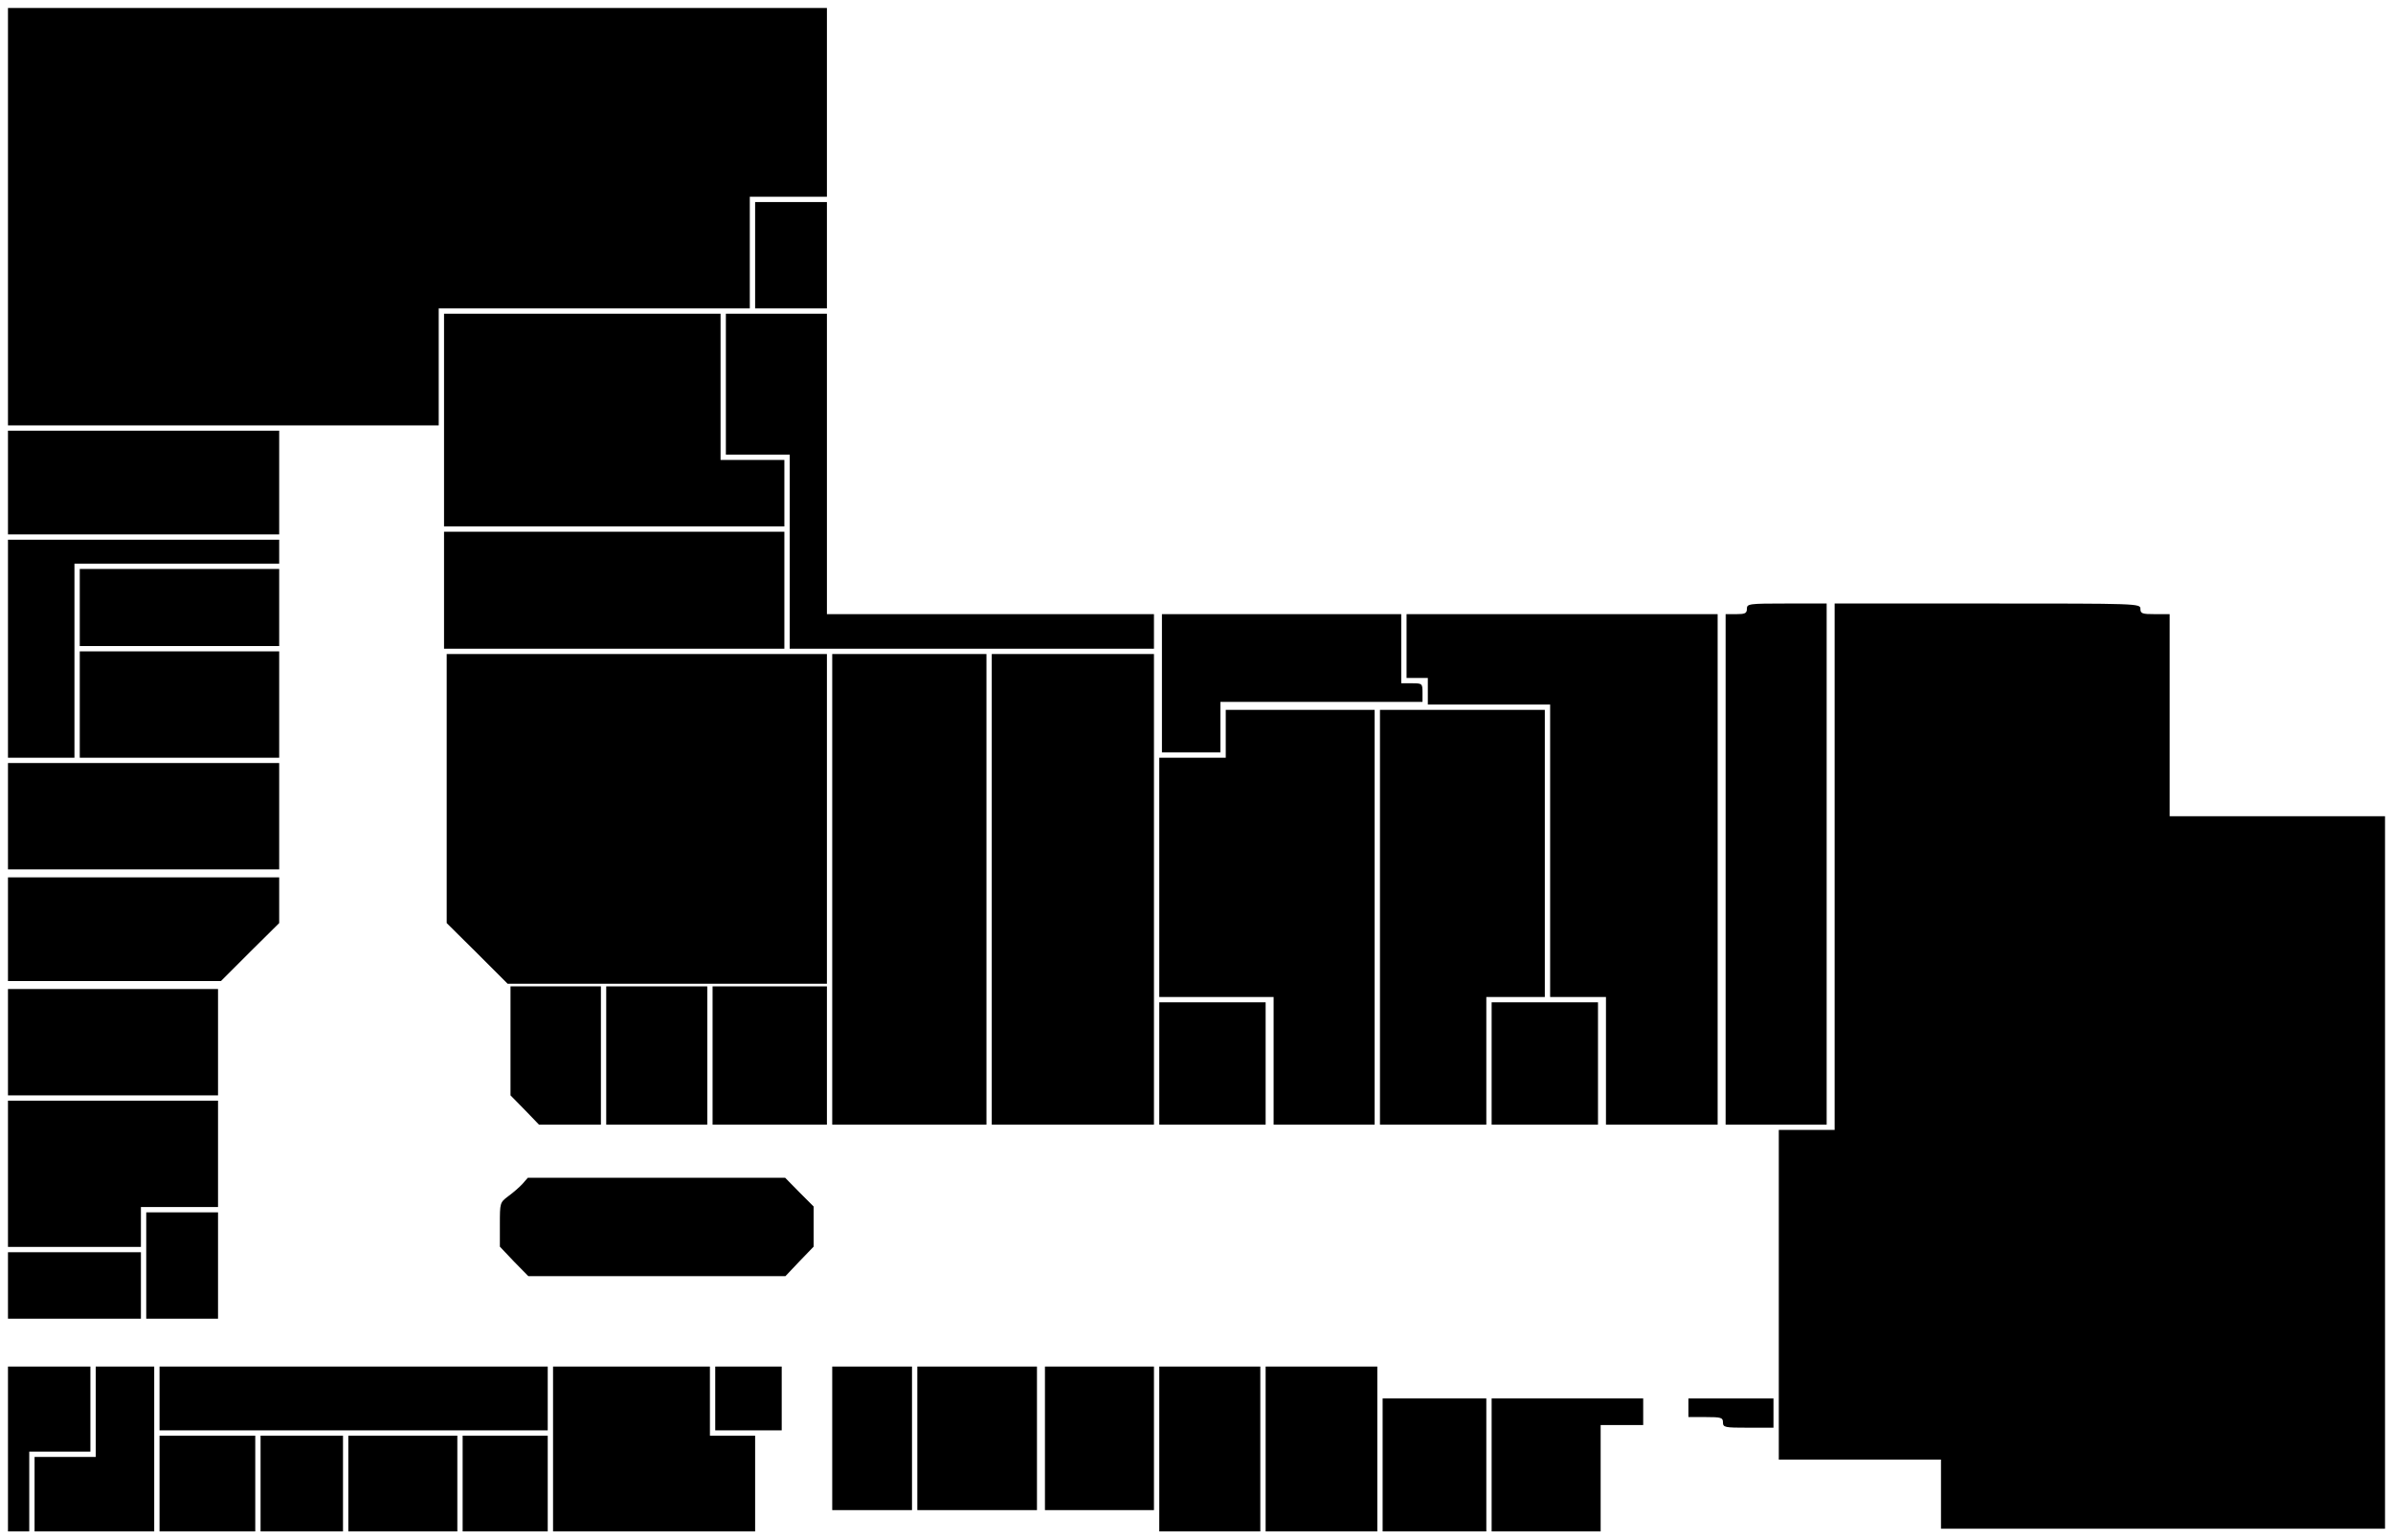
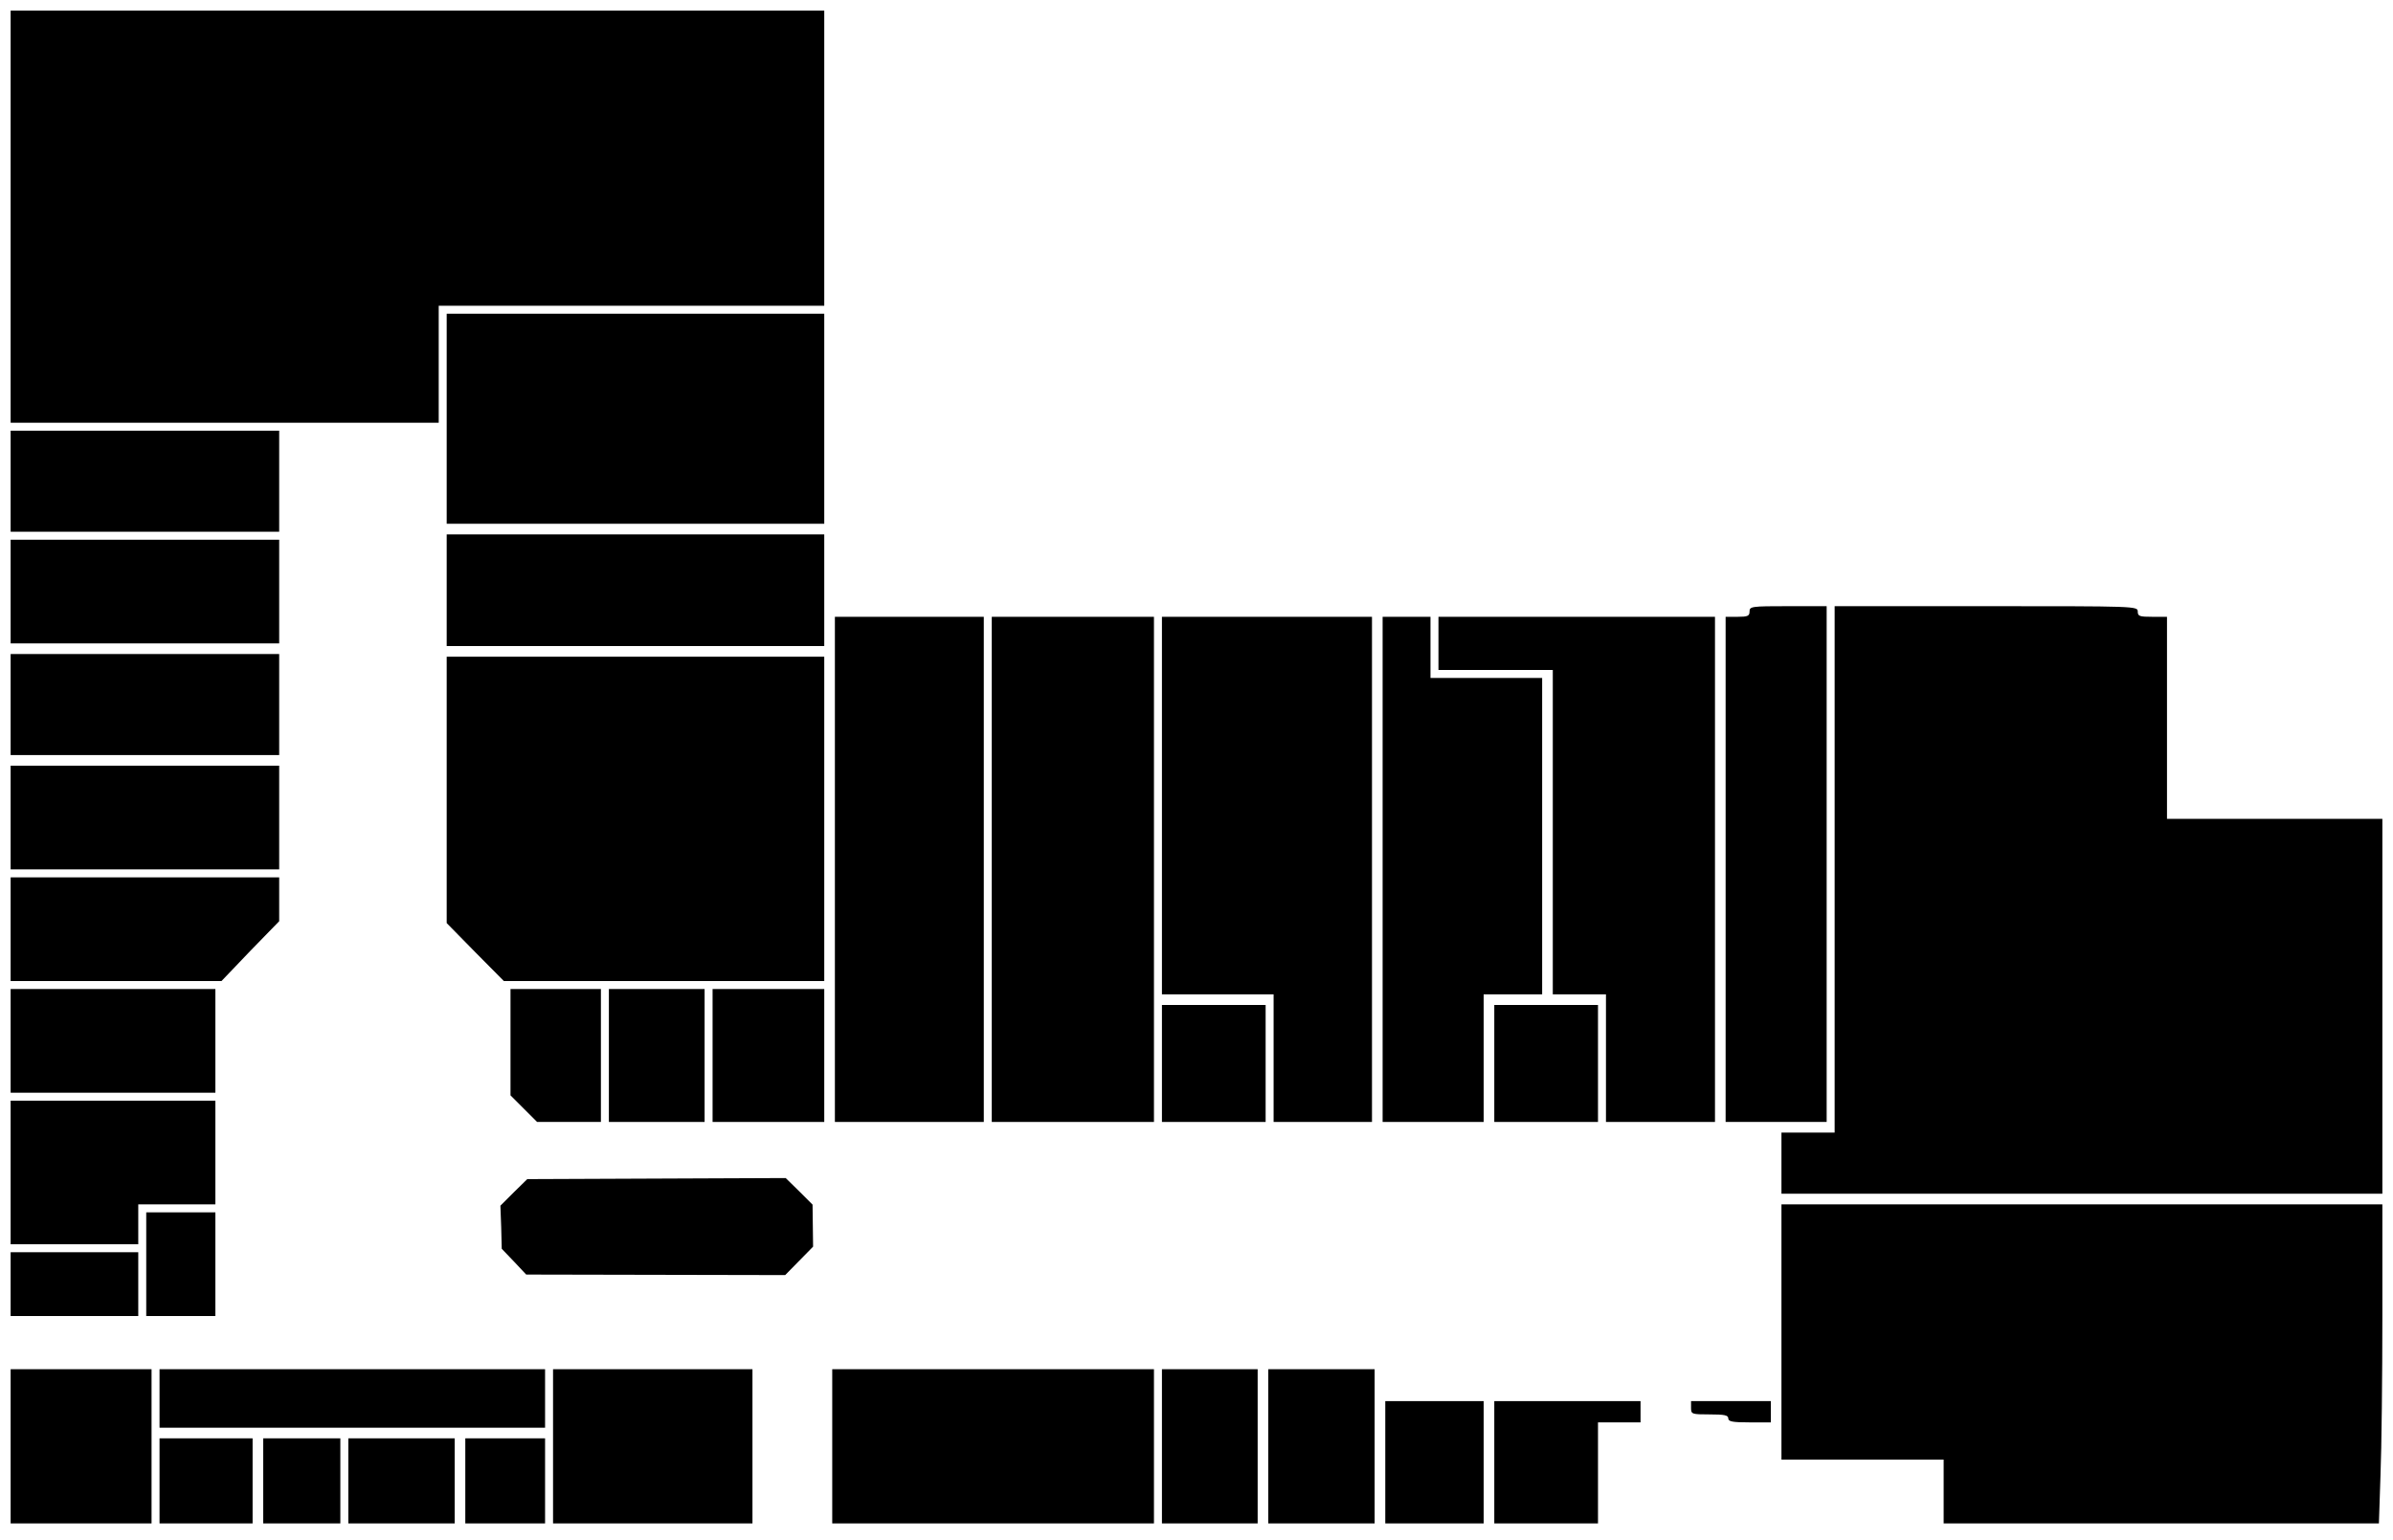
<svg xmlns="http://www.w3.org/2000/svg" version="1.0" width="900pt" height="579pt" viewBox="0 0 900 579" preserveAspectRatio="xMidYMid meet">
  <g transform="translate(0,579) scale(0.1,-0.1)" fill="#000000" stroke="none">
-     <path d="M30 4975 l0 -785 810 0 810 0 0 220 0 220 585 0 585 0 0 210 0 210 145 0 145 0 0 355 0 355 -1540 0 -1540 0 0 -785z" />
-     <path d="M2840 4830 l0 -200 135 0 135 0 0 200 0 200 -135 0 -135 0 0 -200z" />
-     <path d="M1670 4210 l0 -400 640 0 640 0 0 125 0 125 -120 0 -120 0 0 275 0 275 -520 0 -520 0 0 -400z" />
-     <path d="M2730 4345 l0 -265 120 0 120 0 0 -365 0 -365 685 0 685 0 0 65 0 65 -615 0 -615 0 0 565 0 565 -190 0 -190 0 0 -265z" />
-     <path d="M30 3975 l0 -195 510 0 510 0 0 195 0 195 -510 0 -510 0 0 -195z" />
-     <path d="M1670 3570 l0 -220 640 0 640 0 0 220 0 220 -640 0 -640 0 0 -220z" />
-     <path d="M30 3350 l0 -410 125 0 125 0 0 365 0 365 385 0 385 0 0 45 0 45 -510 0 -510 0 0 -410z" />
-     <path d="M300 3505 l0 -145 375 0 375 0 0 145 0 145 -375 0 -375 0 0 -145z" />
-     <path d="M6570 3500 c0 -17 -7 -20 -40 -20 l-40 0 0 -960 0 -960 190 0 190 0 0 980 0 980 -150 0 c-143 0 -150 -1 -150 -20z" />
-     <path d="M6900 2530 l0 -990 -105 0 -105 0 0 -620 0 -620 305 0 305 0 0 -130 0 -130 835 0 835 0 0 1340 0 1340 -405 0 -405 0 0 380 0 380 -55 0 c-48 0 -55 2 -55 20 0 20 -7 20 -575 20 l-575 0 0 -990z" />
-     <path d="M4370 3220 l0 -260 110 0 110 0 0 95 0 95 380 0 380 0 0 35 c0 34 -1 35 -40 35 l-40 0 0 130 0 130 -450 0 -450 0 0 -260z" />
-     <path d="M5290 3360 l0 -120 40 0 40 0 0 -50 0 -50 230 0 230 0 0 -550 0 -550 105 0 105 0 0 -240 0 -240 210 0 210 0 0 960 0 960 -585 0 -585 0 0 -120z" />
-     <path d="M300 3140 l0 -200 375 0 375 0 0 200 0 200 -375 0 -375 0 0 -200z" />
-     <path d="M1680 2824 l0 -506 115 -114 114 -114 601 0 600 0 0 620 0 620 -715 0 -715 0 0 -506z" />
-     <path d="M3130 2445 l0 -885 290 0 290 0 0 885 0 885 -290 0 -290 0 0 -885z" />
-     <path d="M3730 2445 l0 -885 305 0 305 0 0 885 0 885 -305 0 -305 0 0 -885z" />
-     <path d="M4610 3030 l0 -90 -125 0 -125 0 0 -450 0 -450 215 0 215 0 0 -240 0 -240 190 0 190 0 0 780 0 780 -280 0 -280 0 0 -90z" />
-     <path d="M5190 2340 l0 -780 200 0 200 0 0 240 0 240 110 0 110 0 0 540 0 540 -310 0 -310 0 0 -780z" />
-     <path d="M30 2720 l0 -200 510 0 510 0 0 200 0 200 -510 0 -510 0 0 -200z" />
-     <path d="M30 2295 l0 -195 400 0 401 0 109 109 110 109 0 86 0 86 -510 0 -510 0 0 -195z" />
-     <path d="M1920 1875 l0 -205 54 -55 53 -55 117 0 116 0 0 260 0 260 -170 0 -170 0 0 -205z" />
-     <path d="M2280 1820 l0 -260 190 0 190 0 0 260 0 260 -190 0 -190 0 0 -260z" />
-     <path d="M2680 1820 l0 -260 215 0 215 0 0 260 0 260 -215 0 -215 0 0 -260z" />
-     <path d="M30 1870 l0 -200 395 0 395 0 0 200 0 200 -395 0 -395 0 0 -200z" />
-     <path d="M4360 1790 l0 -230 200 0 200 0 0 230 0 230 -200 0 -200 0 0 -230z" />
-     <path d="M5610 1790 l0 -230 200 0 200 0 0 230 0 230 -200 0 -200 0 0 -230z" />
-     <path d="M30 1375 l0 -275 250 0 250 0 0 75 0 75 145 0 145 0 0 200 0 200 -395 0 -395 0 0 -275z" />
-     <path d="M1965 1337 c-11 -12 -35 -33 -53 -46 -32 -24 -32 -25 -32 -107 l0 -83 53 -56 54 -55 483 0 484 0 53 56 53 55 0 76 0 75 -54 54 -53 54 -484 0 -484 0 -20 -23z" />
-     <path d="M550 1030 l0 -200 135 0 135 0 0 200 0 200 -135 0 -135 0 0 -200z" />
-     <path d="M30 955 l0 -125 250 0 250 0 0 125 0 125 -250 0 -250 0 0 -125z" />
-     <path d="M30 340 l0 -310 40 0 40 0 0 150 0 150 115 0 115 0 0 160 0 160 -155 0 -155 0 0 -310z" />
-     <path d="M360 480 l0 -170 -115 0 -115 0 0 -140 0 -140 225 0 225 0 0 310 0 310 -110 0 -110 0 0 -170z" />
-     <path d="M600 530 l0 -120 730 0 730 0 0 120 0 120 -730 0 -730 0 0 -120z" />
-     <path d="M2080 340 l0 -310 380 0 380 0 0 180 0 180 -85 0 -85 0 0 130 0 130 -295 0 -295 0 0 -310z" />
-     <path d="M2690 530 l0 -120 125 0 125 0 0 120 0 120 -125 0 -125 0 0 -120z" />
-     <path d="M3130 380 l0 -270 150 0 150 0 0 270 0 270 -150 0 -150 0 0 -270z" />
-     <path d="M3450 380 l0 -270 225 0 225 0 0 270 0 270 -225 0 -225 0 0 -270z" />
-     <path d="M3930 380 l0 -270 205 0 205 0 0 270 0 270 -205 0 -205 0 0 -270z" />
-     <path d="M4360 340 l0 -310 190 0 190 0 0 310 0 310 -190 0 -190 0 0 -310z" />
-     <path d="M4760 340 l0 -310 210 0 210 0 0 310 0 310 -210 0 -210 0 0 -310z" />
-     <path d="M5200 280 l0 -250 195 0 195 0 0 250 0 250 -195 0 -195 0 0 -250z" />
-     <path d="M5610 280 l0 -250 205 0 205 0 0 200 0 200 80 0 80 0 0 50 0 50 -285 0 -285 0 0 -250z" />
-     <path d="M6350 495 l0 -35 65 0 c58 0 65 -2 65 -20 0 -19 7 -20 95 -20 l95 0 0 55 0 55 -160 0 -160 0 0 -35z" />
-     <path d="M600 210 l0 -180 180 0 180 0 0 180 0 180 -180 0 -180 0 0 -180z" />
-     <path d="M980 210 l0 -180 155 0 155 0 0 180 0 180 -155 0 -155 0 0 -180z" />
-     <path d="M1310 210 l0 -180 205 0 205 0 0 180 0 180 -205 0 -205 0 0 -180z" />
-     <path d="M1740 210 l0 -180 160 0 160 0 0 180 0 180 -160 0 -160 0 0 -180z" />
+     <path d="M40 4975 l0 -775 805 0 805 0 0 220 0 220 725 0 725 0 0 555 0 555 -1530 0 -1530 0 0 -775z" />
+     <path d="M1680 4215 l0 -395 710 0 710 0 0 395 0 395 -710 0 -710 0 0 -395z" />
+     <path d="M40 3980 l0 -190 505 0 505 0 0 190 0 190 -505 0 -505 0 0 -190z" />
+     <path d="M1680 3570 l0 -210 710 0 710 0 0 210 0 210 -710 0 -710 0 0 -210z" />
+     <path d="M40 3565 l0 -195 505 0 505 0 0 195 0 195 -505 0 -505 0 0 -195z" />
+     <path d="M6580 3490 c0 -17 -7 -20 -45 -20 l-45 0 0 -950 0 -950 190 0 190 0 0 970 0 970 -145 0 c-138 0 -145 -1 -145 -20z" />
+     <path d="M6900 2520 l0 -990 -100 0 -100 0 0 -115 0 -115 1130 0 1130 0 0 705 0 705 -405 0 -405 0 0 380 0 380 -55 0 c-48 0 -55 2 -55 20 0 20 -7 20 -570 20 l-570 0 0 -990z" />
+     <path d="M3140 2520 l0 -950 280 0 280 0 0 950 0 950 -280 0 -280 0 0 -950z" />
+     <path d="M3730 2520 l0 -950 305 0 305 0 0 950 0 950 -305 0 -305 0 0 -950z" />
+     <path d="M4370 2760 l0 -710 210 0 210 0 0 -240 0 -240 185 0 185 0 0 950 0 950 -395 0 -395 0 0 -710z" />
+     <path d="M5200 2520 l0 -950 190 0 190 0 0 240 0 240 110 0 110 0 0 595 0 595 -210 0 -210 0 0 115 0 115 -90 0 -90 0 0 -950z" />
+     <path d="M5410 3370 l0 -100 215 0 215 0 0 -610 0 -610 100 0 100 0 0 -240 0 -240 205 0 205 0 0 950 0 950 -520 0 -520 0 0 -100z" />
+     <path d="M40 3140 l0 -190 505 0 505 0 0 190 0 190 -505 0 -505 0 0 -190z" />
+     <path d="M1680 2819 l0 -501 107 -109 108 -109 602 0 603 0 0 610 0 610 -710 0 -710 0 0 -501z" />
+     <path d="M40 2715 l0 -195 505 0 505 0 0 195 0 195 -505 0 -505 0 0 -195z" />
+     <path d="M40 2295 l0 -195 396 0 397 0 108 113 109 112 0 83 0 82 -505 0 -505 0 0 -195z" />
+     <path d="M40 1875 l0 -195 385 0 385 0 0 195 0 195 -385 0 -385 0 0 -195z" />
+     <path d="M1920 1870 l0 -200 50 -50 50 -50 120 0 120 0 0 250 0 250 -170 0 -170 0 0 -200z" />
+     <path d="M2290 1820 l0 -250 180 0 180 0 0 250 0 250 -180 0 -180 0 0 -250z" />
+     <path d="M2680 1820 l0 -250 210 0 210 0 0 250 0 250 -210 0 -210 0 0 -250z" />
+     <path d="M4370 1790 l0 -220 195 0 195 0 0 220 0 220 -195 0 -195 0 0 -220z" />
+     <path d="M5620 1790 l0 -220 195 0 195 0 0 220 0 220 -195 0 -195 0 0 -220z" />
+     <path d="M40 1380 l0 -270 240 0 240 0 0 75 0 75 145 0 145 0 0 195 0 195 -385 0 -385 0 0 -270z" />
+     <path d="M1932 1305 l-50 -50 3 -81 2 -81 46 -48 46 -49 487 -1 487 -1 53 54 52 53 -1 79 -1 79 -50 50 -51 50 -486 -2 -486 -2 -51 -50z" />
+     <path d="M6700 780 l0 -480 305 0 305 0 0 -120 0 -120 818 0 819 0 6 182 c4 99 7 369 7 600 l0 418 -1130 0 -1130 0 0 -480z" />
+     <path d="M550 1035 l0 -195 130 0 130 0 0 195 0 195 -130 0 -130 0 0 -195z" />
+     <path d="M40 960 l0 -120 240 0 240 0 0 120 0 120 -240 0 -240 0 0 -120z" />
+     <path d="M40 350 l0 -290 265 0 265 0 0 290 0 290 -265 0 -265 0 0 -290z" />
+     <path d="M600 530 l0 -110 725 0 725 0 0 110 0 110 -725 0 -725 0 0 -110z" />
+     <path d="M2080 350 l0 -290 375 0 375 0 0 290 0 290 -375 0 -375 0 0 -290z" />
+     <path d="M3130 350 l0 -290 605 0 605 0 0 290 0 290 -605 0 -605 0 0 -290z" />
+     <path d="M4370 350 l0 -290 180 0 180 0 0 290 0 290 -180 0 -180 0 0 -290z" />
+     <path d="M4770 350 l0 -290 200 0 200 0 0 290 0 290 -200 0 -200 0 0 -290z" />
+     <path d="M5210 290 l0 -230 185 0 185 0 0 230 0 230 -185 0 -185 0 0 -230z" />
+     <path d="M5620 290 l0 -230 195 0 195 0 0 190 0 190 80 0 80 0 0 40 0 40 -275 0 -275 0 0 -230z" />
+     <path d="M6360 495 c0 -24 2 -25 70 -25 56 0 70 -3 70 -15 0 -12 16 -15 80 -15 l80 0 0 40 0 40 -150 0 -150 0 0 -25z" />
+     <path d="M600 220 l0 -160 175 0 175 0 0 160 0 160 -175 0 -175 0 0 -160z" />
+     <path d="M990 220 l0 -160 145 0 145 0 0 160 0 160 -145 0 -145 0 0 -160z" />
+     <path d="M1310 220 l0 -160 200 0 200 0 0 160 0 160 -200 0 -200 0 0 -160z" />
+     <path d="M1750 220 l0 -160 150 0 150 0 0 160 0 160 -150 0 -150 0 0 -160z" />
  </g>
</svg>
